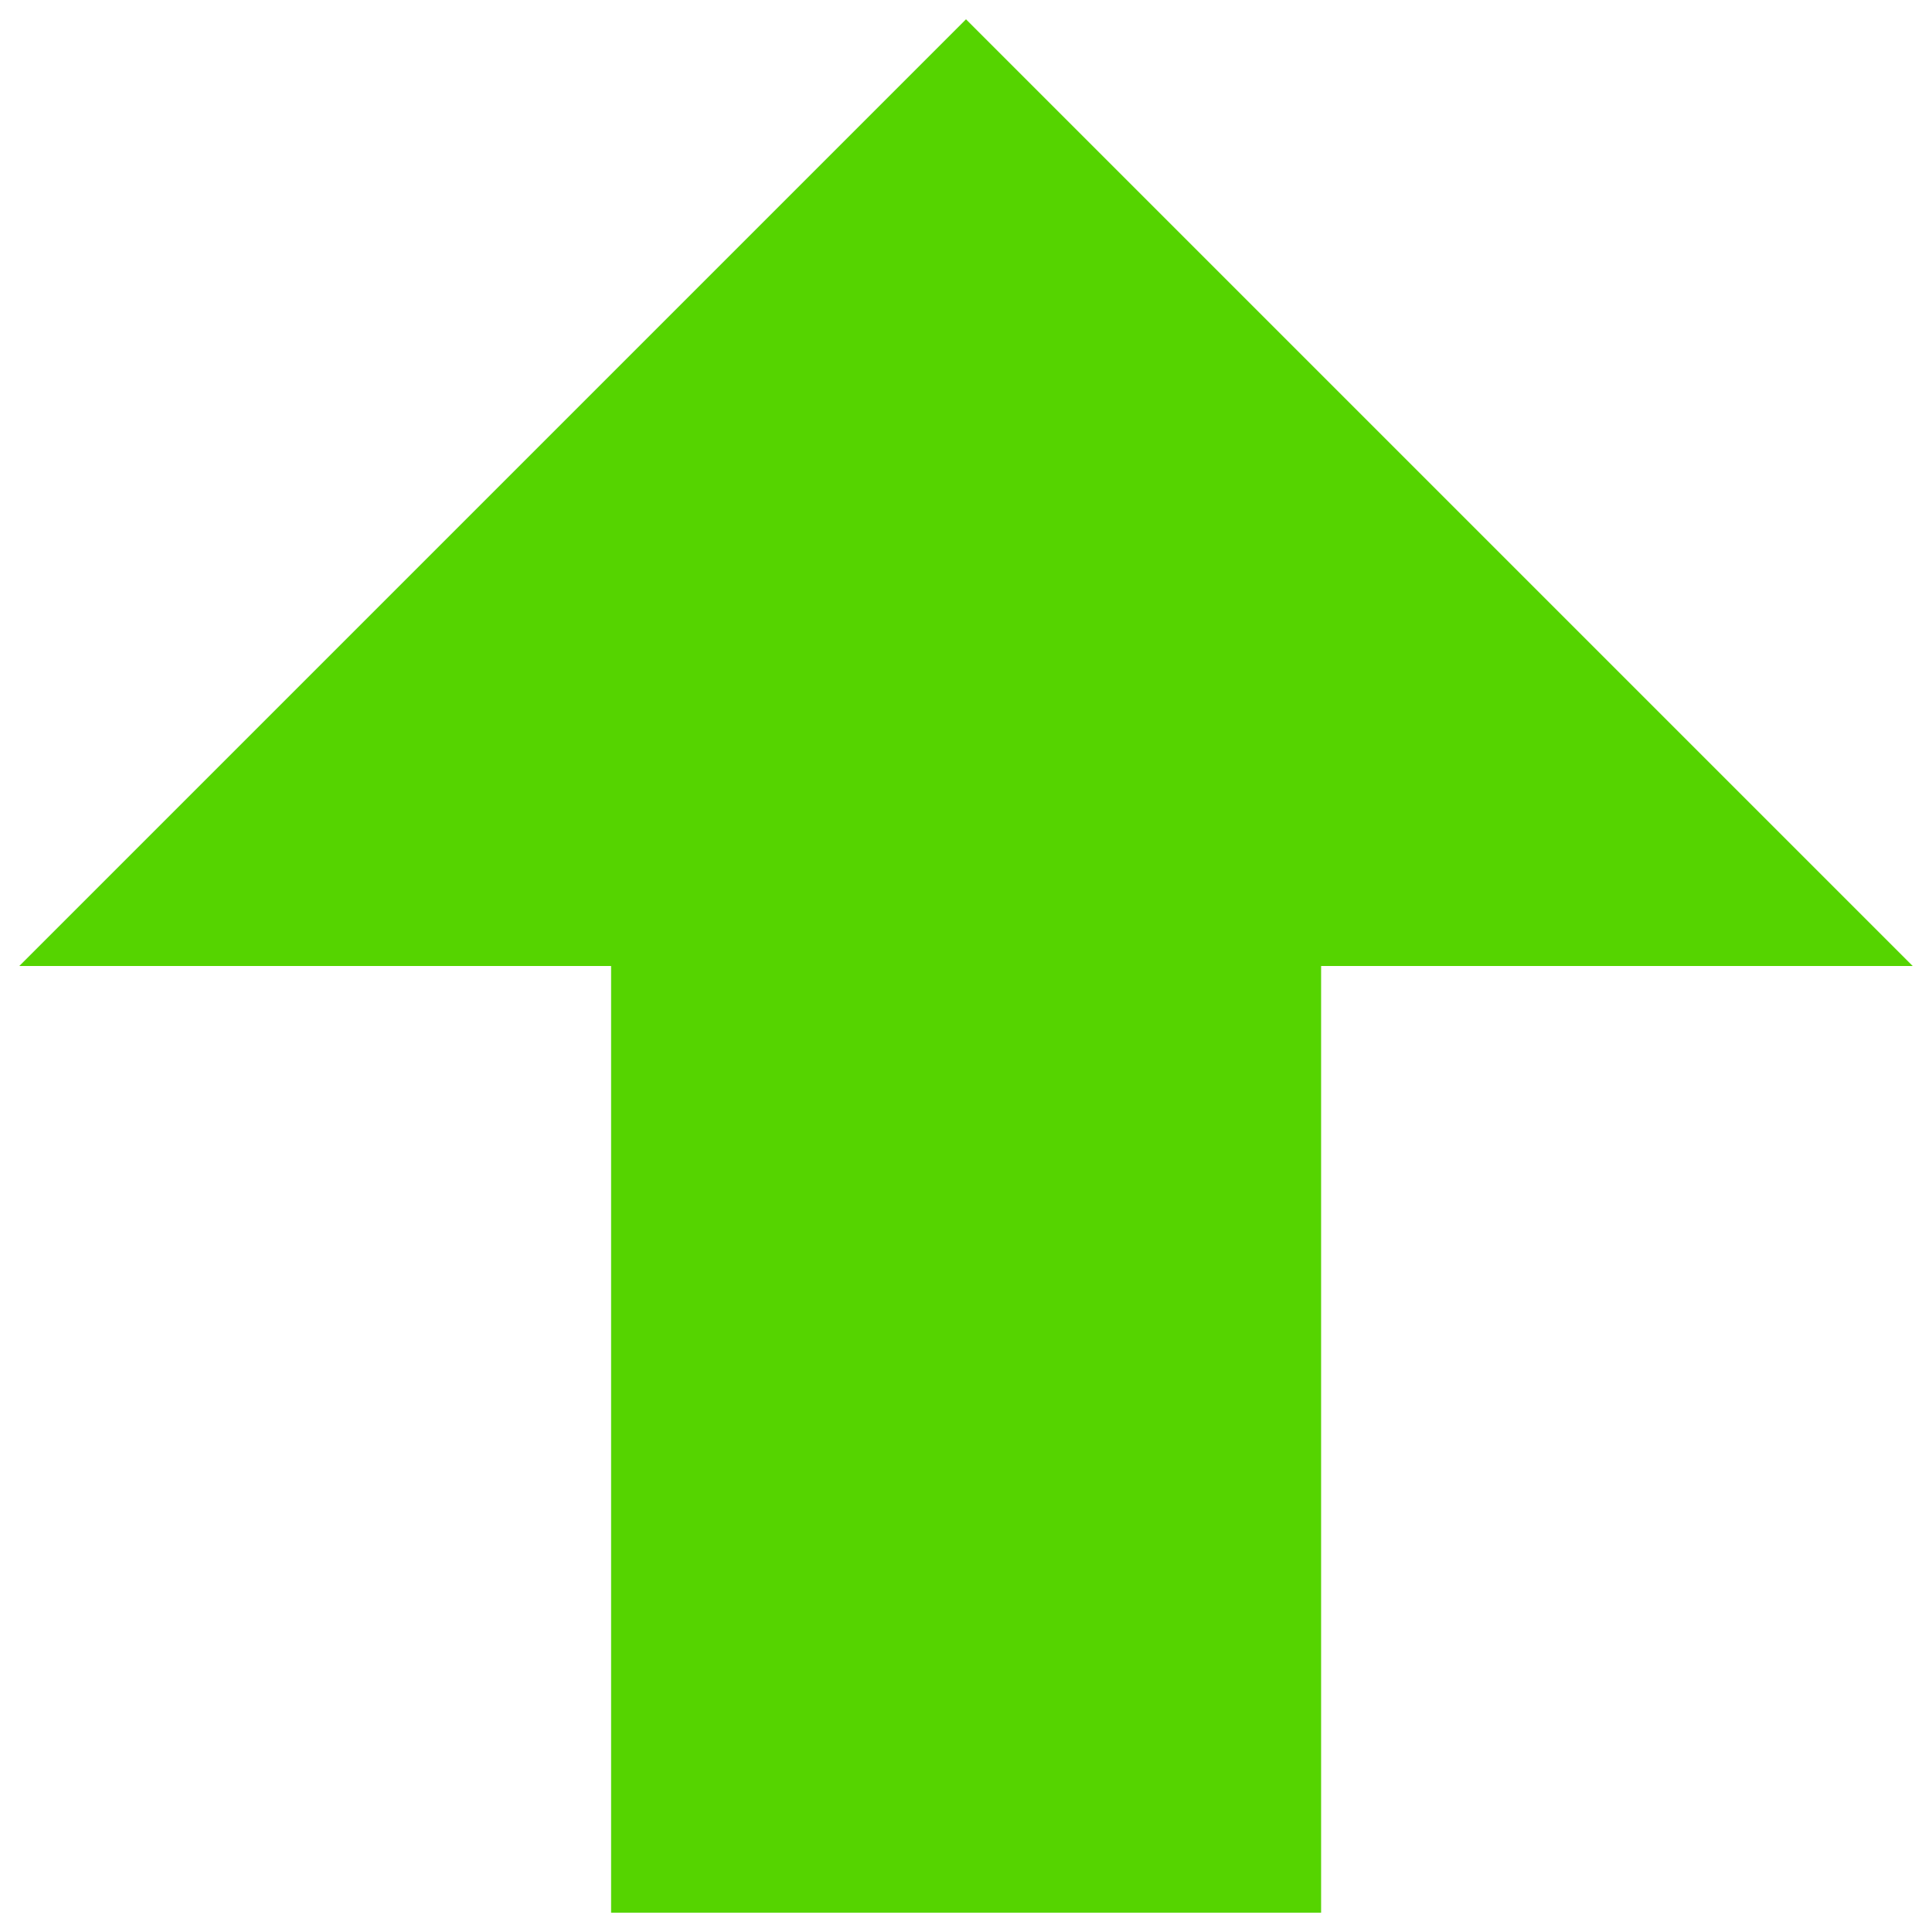
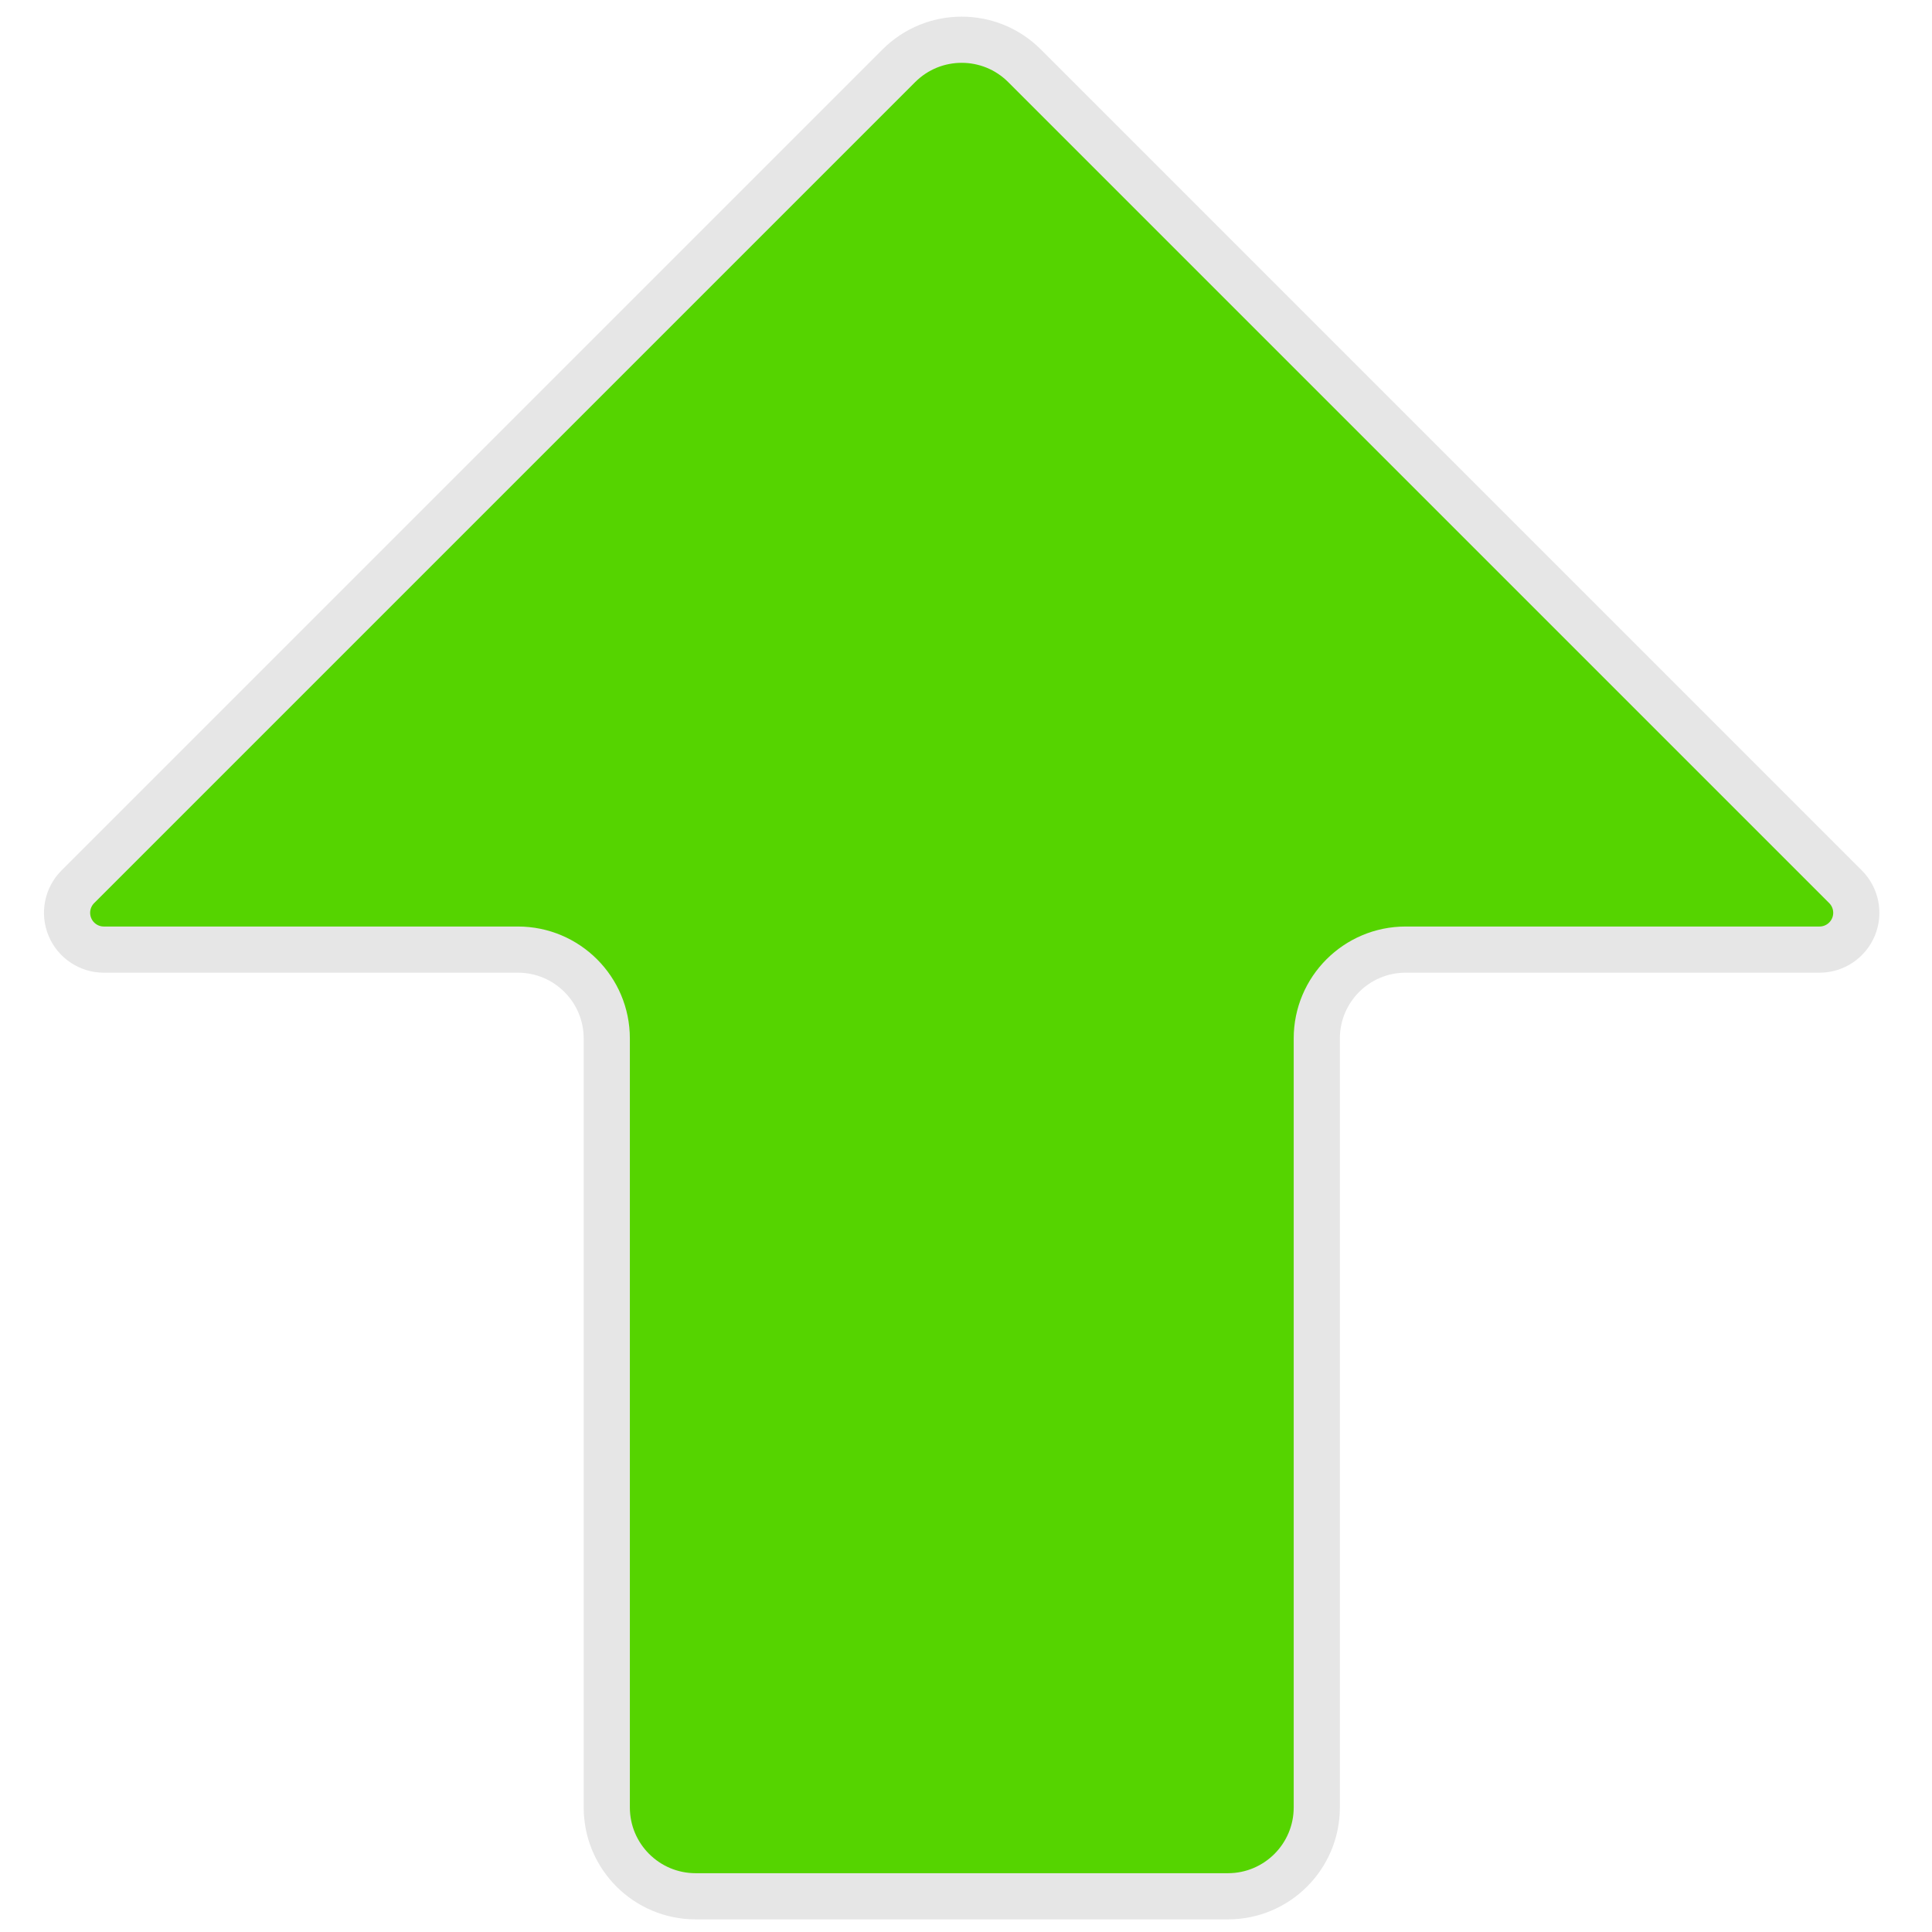
<svg xmlns="http://www.w3.org/2000/svg" version="1.1" x="0px" y="0px" viewBox="0 0 1000 1000" enable-background="new 0 0 1000 1000" xml:space="preserve" id="svg8">
  <defs id="defs12" />
-   <g id="g6" style="fill:#55d400">
-     <path d="M10,500h306.3v490h367.5V500H990L500,10L10,500z" id="path4" style="fill:#55d400" />
-   </g>
+   <path d="M 53.765,491.516 H 268.065 a 46,46 45 0 1 46,46 v 398 a 46,46 45 0 0 46,46 l 275.5,0 a 46,46 135 0 0 46,-46 l 0,-398 a 46,46 135 0 1 46,-46 h 214.2 a 19.054,19.054 112.5 0 0 13.473,-32.527 L 530.292,34.043 a 46,46 180 0 0 -65.054,2e-6 L 40.292,458.989 a 19.054,19.054 67.5 0 0 13.473,32.527 z" id="path4" style="fill:#55d400;stroke:#e6e6e6;stroke-width:23.9;stroke-miterlimit:4;stroke-dasharray:none;stroke-opacity:1" />
</svg>
